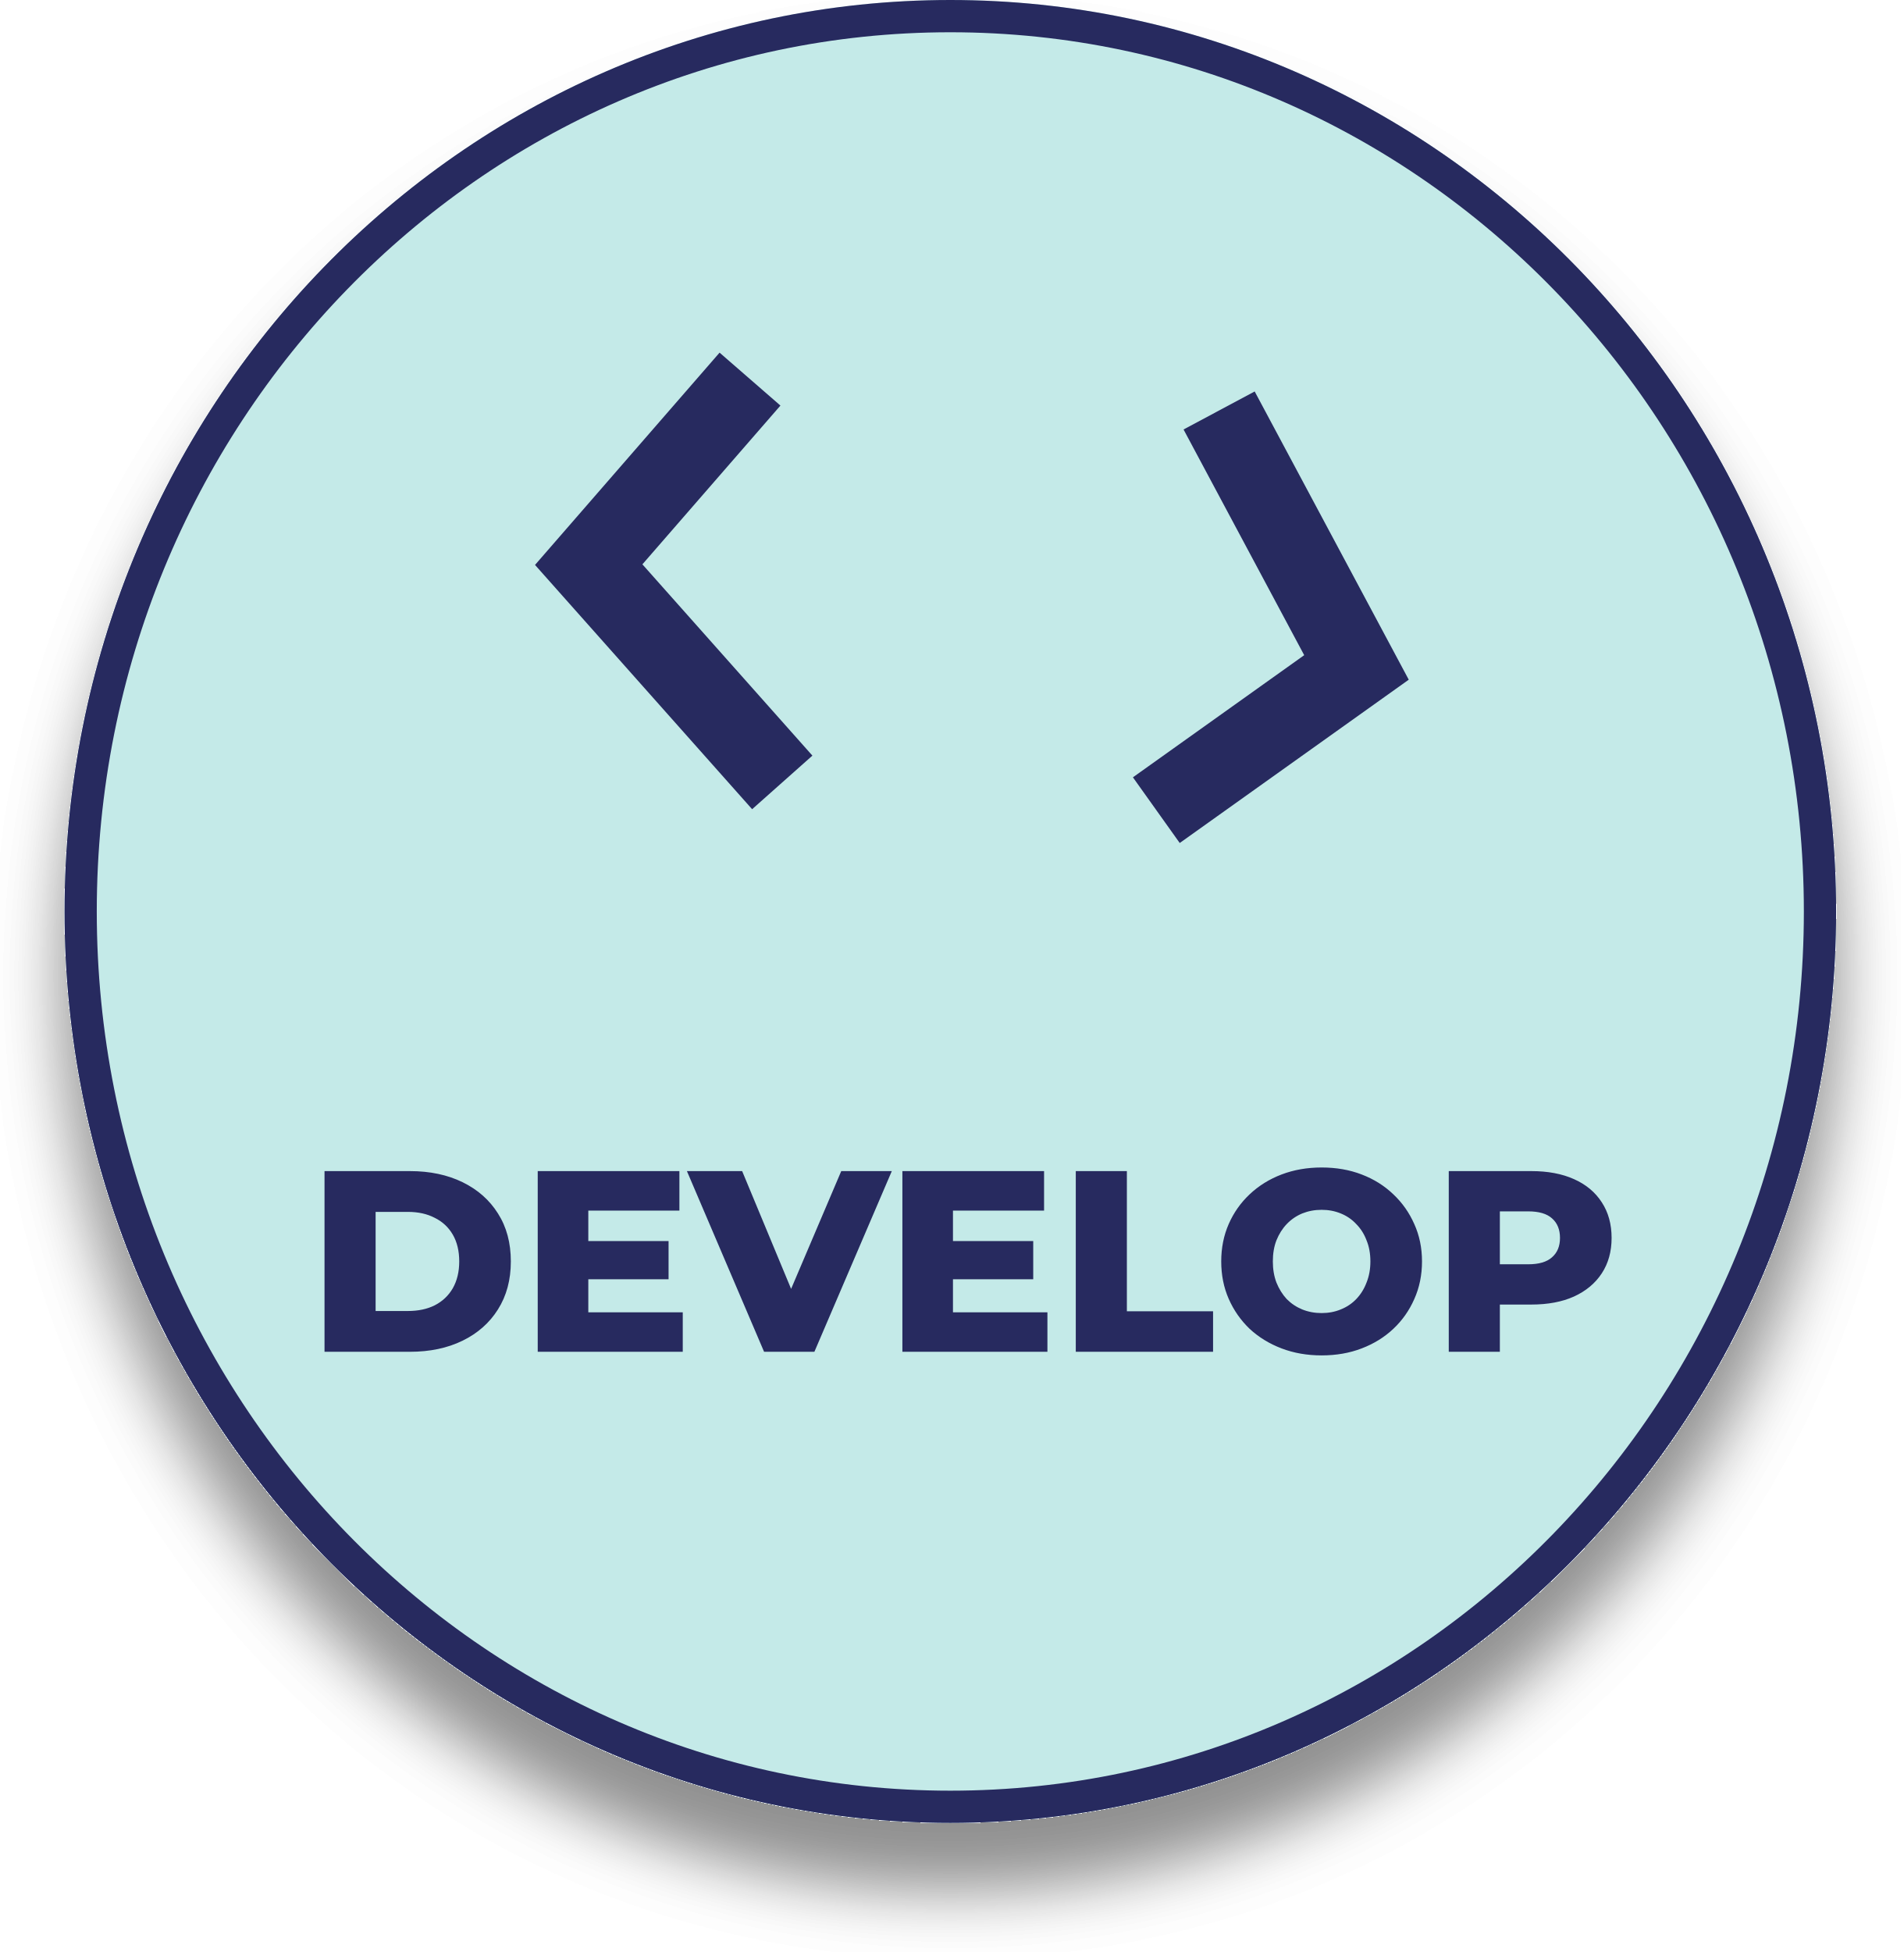
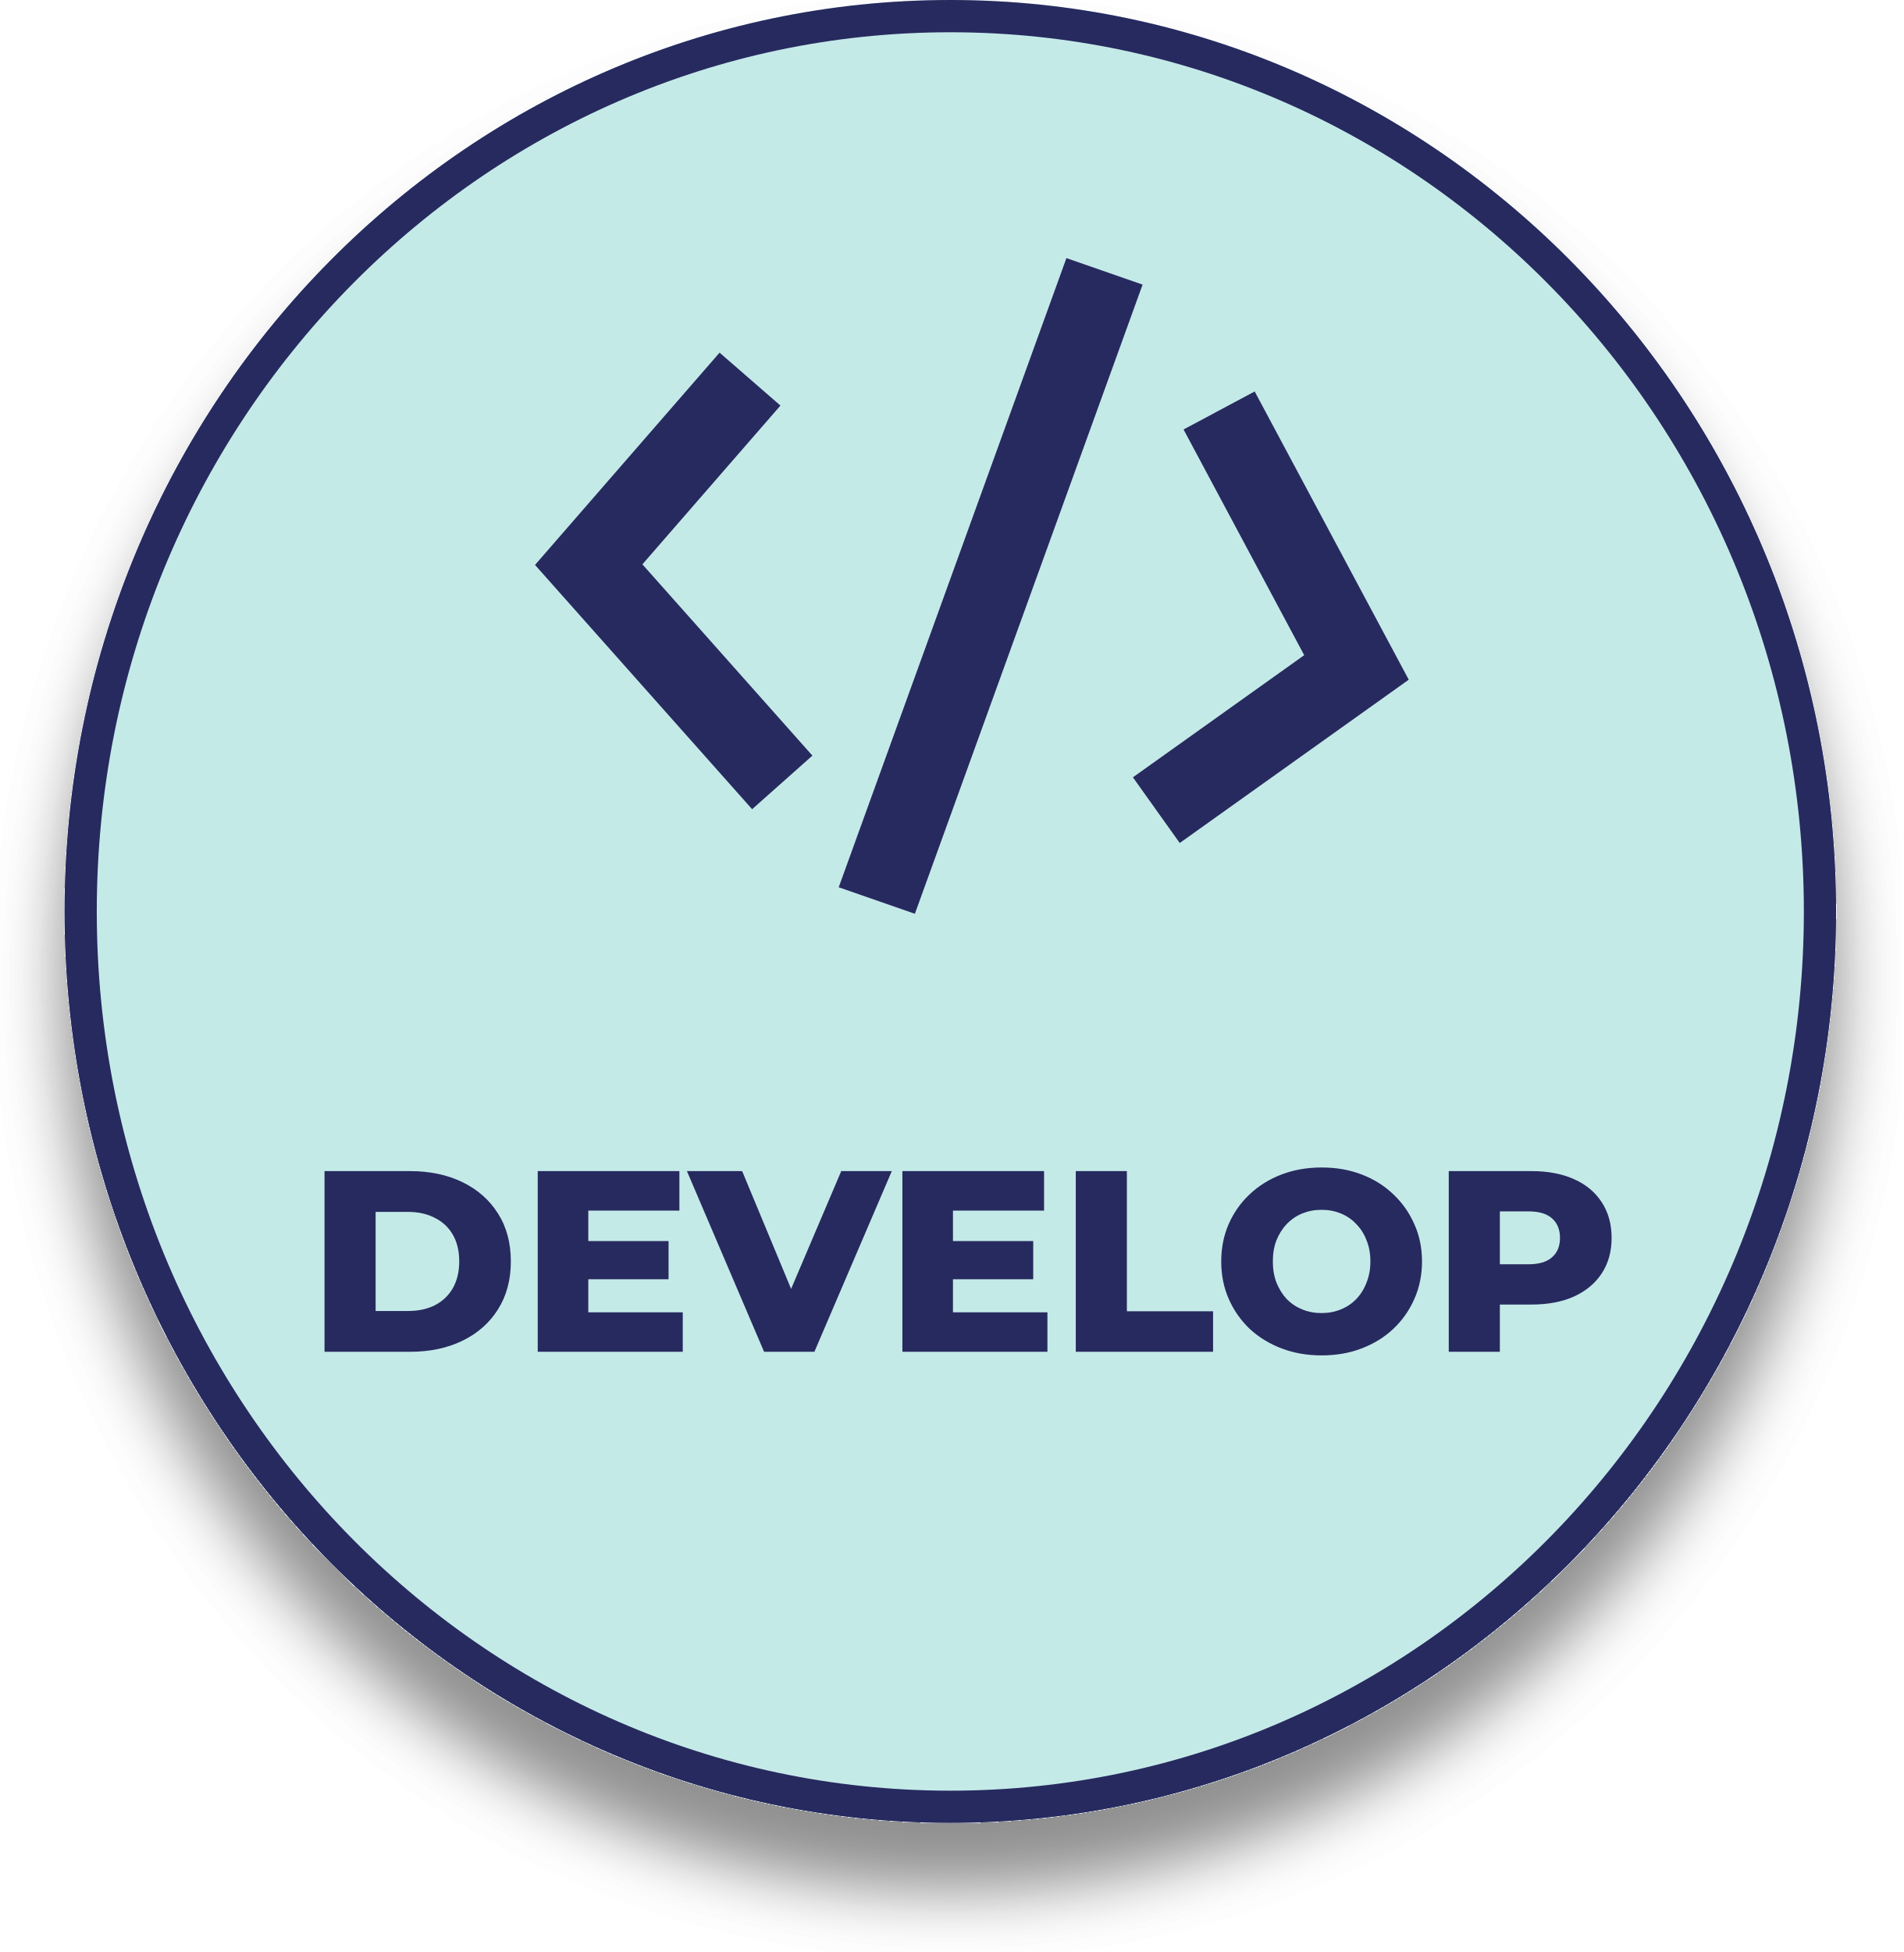
<svg xmlns="http://www.w3.org/2000/svg" width="118" height="121" viewBox="0 0 118 121" fill="none">
-   <g filter="url(#filter0_dd_22_3049)">
+   <g filter="url(#filter0_dd_49_2842)">
    <ellipse cx="58.92" cy="56.5" rx="54.92" ry="56.5" fill="#C4EAE8" />
    <path d="M112.839 56.5C112.839 87.179 88.672 112 58.92 112C29.167 112 5 87.179 5 56.5C5 25.821 29.167 1 58.92 1C88.672 1 112.839 25.821 112.839 56.5Z" stroke="#272A5F" stroke-width="2" />
  </g>
  <path d="M20.12 83.794V72.594H25.416C26.653 72.594 27.741 72.824 28.68 73.282C29.619 73.741 30.349 74.386 30.872 75.218C31.405 76.05 31.672 77.042 31.672 78.194C31.672 79.336 31.405 80.328 30.872 81.17C30.349 82.002 29.619 82.648 28.68 83.106C27.741 83.565 26.653 83.794 25.416 83.794H20.12ZM23.288 81.266H25.288C25.928 81.266 26.483 81.149 26.952 80.914C27.432 80.669 27.805 80.317 28.072 79.858C28.339 79.389 28.472 78.834 28.472 78.194C28.472 77.544 28.339 76.989 28.072 76.53C27.805 76.072 27.432 75.725 26.952 75.49C26.483 75.245 25.928 75.122 25.288 75.122H23.288V81.266ZM36.251 76.93H41.451V79.298H36.251V76.93ZM36.475 81.346H42.331V83.794H33.339V72.594H42.123V75.042H36.475V81.346ZM47.373 83.794L42.589 72.594H46.013L50.044 82.29H48.029L52.157 72.594H55.292L50.492 83.794H47.373ZM58.86 76.93H64.06V79.298H58.86V76.93ZM59.084 81.346H64.94V83.794H55.948V72.594H64.732V75.042H59.084V81.346ZM66.698 83.794V72.594H69.866V81.282H75.21V83.794H66.698ZM81.94 84.018C81.044 84.018 80.217 83.874 79.46 83.586C78.703 83.298 78.041 82.893 77.476 82.37C76.921 81.837 76.489 81.218 76.18 80.514C75.871 79.81 75.716 79.037 75.716 78.194C75.716 77.352 75.871 76.578 76.18 75.874C76.489 75.17 76.921 74.557 77.476 74.034C78.041 73.501 78.703 73.09 79.46 72.802C80.217 72.514 81.044 72.37 81.94 72.37C82.847 72.37 83.673 72.514 84.42 72.802C85.177 73.09 85.833 73.501 86.388 74.034C86.942 74.557 87.374 75.17 87.684 75.874C88.004 76.578 88.164 77.352 88.164 78.194C88.164 79.037 88.004 79.816 87.684 80.53C87.374 81.234 86.942 81.848 86.388 82.37C85.833 82.893 85.177 83.298 84.42 83.586C83.673 83.874 82.847 84.018 81.94 84.018ZM81.94 81.394C82.367 81.394 82.761 81.32 83.124 81.17C83.497 81.021 83.817 80.808 84.084 80.53C84.361 80.242 84.575 79.901 84.724 79.506C84.884 79.112 84.964 78.674 84.964 78.194C84.964 77.704 84.884 77.266 84.724 76.882C84.575 76.488 84.361 76.152 84.084 75.874C83.817 75.586 83.497 75.368 83.124 75.218C82.761 75.069 82.367 74.994 81.94 74.994C81.513 74.994 81.113 75.069 80.74 75.218C80.377 75.368 80.057 75.586 79.78 75.874C79.513 76.152 79.3 76.488 79.14 76.882C78.99 77.266 78.916 77.704 78.916 78.194C78.916 78.674 78.99 79.112 79.14 79.506C79.3 79.901 79.513 80.242 79.78 80.53C80.057 80.808 80.377 81.021 80.74 81.17C81.113 81.32 81.513 81.394 81.94 81.394ZM89.823 83.794V72.594H94.943C95.967 72.594 96.847 72.76 97.583 73.09C98.33 73.421 98.906 73.901 99.311 74.53C99.716 75.149 99.919 75.885 99.919 76.738C99.919 77.581 99.716 78.312 99.311 78.93C98.906 79.549 98.33 80.029 97.583 80.37C96.847 80.701 95.967 80.866 94.943 80.866H91.583L92.991 79.49V83.794H89.823ZM92.991 79.826L91.583 78.37H94.751C95.412 78.37 95.903 78.226 96.223 77.938C96.554 77.65 96.719 77.25 96.719 76.738C96.719 76.216 96.554 75.81 96.223 75.522C95.903 75.234 95.412 75.09 94.751 75.09H91.583L92.991 73.634V79.826Z" fill="#272A5F" />
  <path d="M48.5 48.5L36.5 35L46.5 23.5" stroke="#272A5F" stroke-width="5" />
  <path d="M75.585 25.444L84.101 41.373L71.692 50.22" stroke="#272A5F" stroke-width="5" />
+   <line y1="-2.5" x2="41.477" y2="-2.5" transform="matrix(-0.340373 0.94029 -0.944495 -0.328525 66.1176 16)" stroke="#272A5F" stroke-width="5" />
  <defs>
-     <filter id="filter0_dd_22_3049" x="0" y="0" width="117.839" height="121" filterUnits="userSpaceOnUse" color-interpolation-filters="sRGB">
+     <filter id="filter0_dd_49_2842" x="0" y="0" width="117.839" height="121" filterUnits="userSpaceOnUse" color-interpolation-filters="sRGB">
      <feFlood flood-opacity="0" result="BackgroundImageFix" />
      <feColorMatrix in="SourceAlpha" type="matrix" values="0 0 0 0 0 0 0 0 0 0 0 0 0 0 0 0 0 0 127 0" result="hardAlpha" />
      <feOffset dy="4" />
      <feGaussianBlur stdDeviation="2" />
      <feComposite in2="hardAlpha" operator="out" />
      <feColorMatrix type="matrix" values="0 0 0 0 0 0 0 0 0 0 0 0 0 0 0 0 0 0 0.25 0" />
-       <feBlend mode="normal" in2="BackgroundImageFix" result="effect1_dropShadow_22_3049" />
+       <feBlend mode="normal" in2="BackgroundImageFix" result="effect1_dropShadow_49_2842" />
      <feColorMatrix in="SourceAlpha" type="matrix" values="0 0 0 0 0 0 0 0 0 0 0 0 0 0 0 0 0 0 127 0" result="hardAlpha" />
      <feOffset dy="4" />
      <feGaussianBlur stdDeviation="2" />
      <feComposite in2="hardAlpha" operator="out" />
      <feColorMatrix type="matrix" values="0 0 0 0 0 0 0 0 0 0 0 0 0 0 0 0 0 0 0.25 0" />
-       <feBlend mode="normal" in2="effect1_dropShadow_22_3049" result="effect2_dropShadow_22_3049" />
-       <feBlend mode="normal" in="SourceGraphic" in2="effect2_dropShadow_22_3049" result="shape" />
+       <feBlend mode="normal" in2="effect1_dropShadow_49_2842" result="effect2_dropShadow_49_2842" />
+       <feBlend mode="normal" in="SourceGraphic" in2="effect2_dropShadow_49_2842" result="shape" />
    </filter>
  </defs>
</svg>
